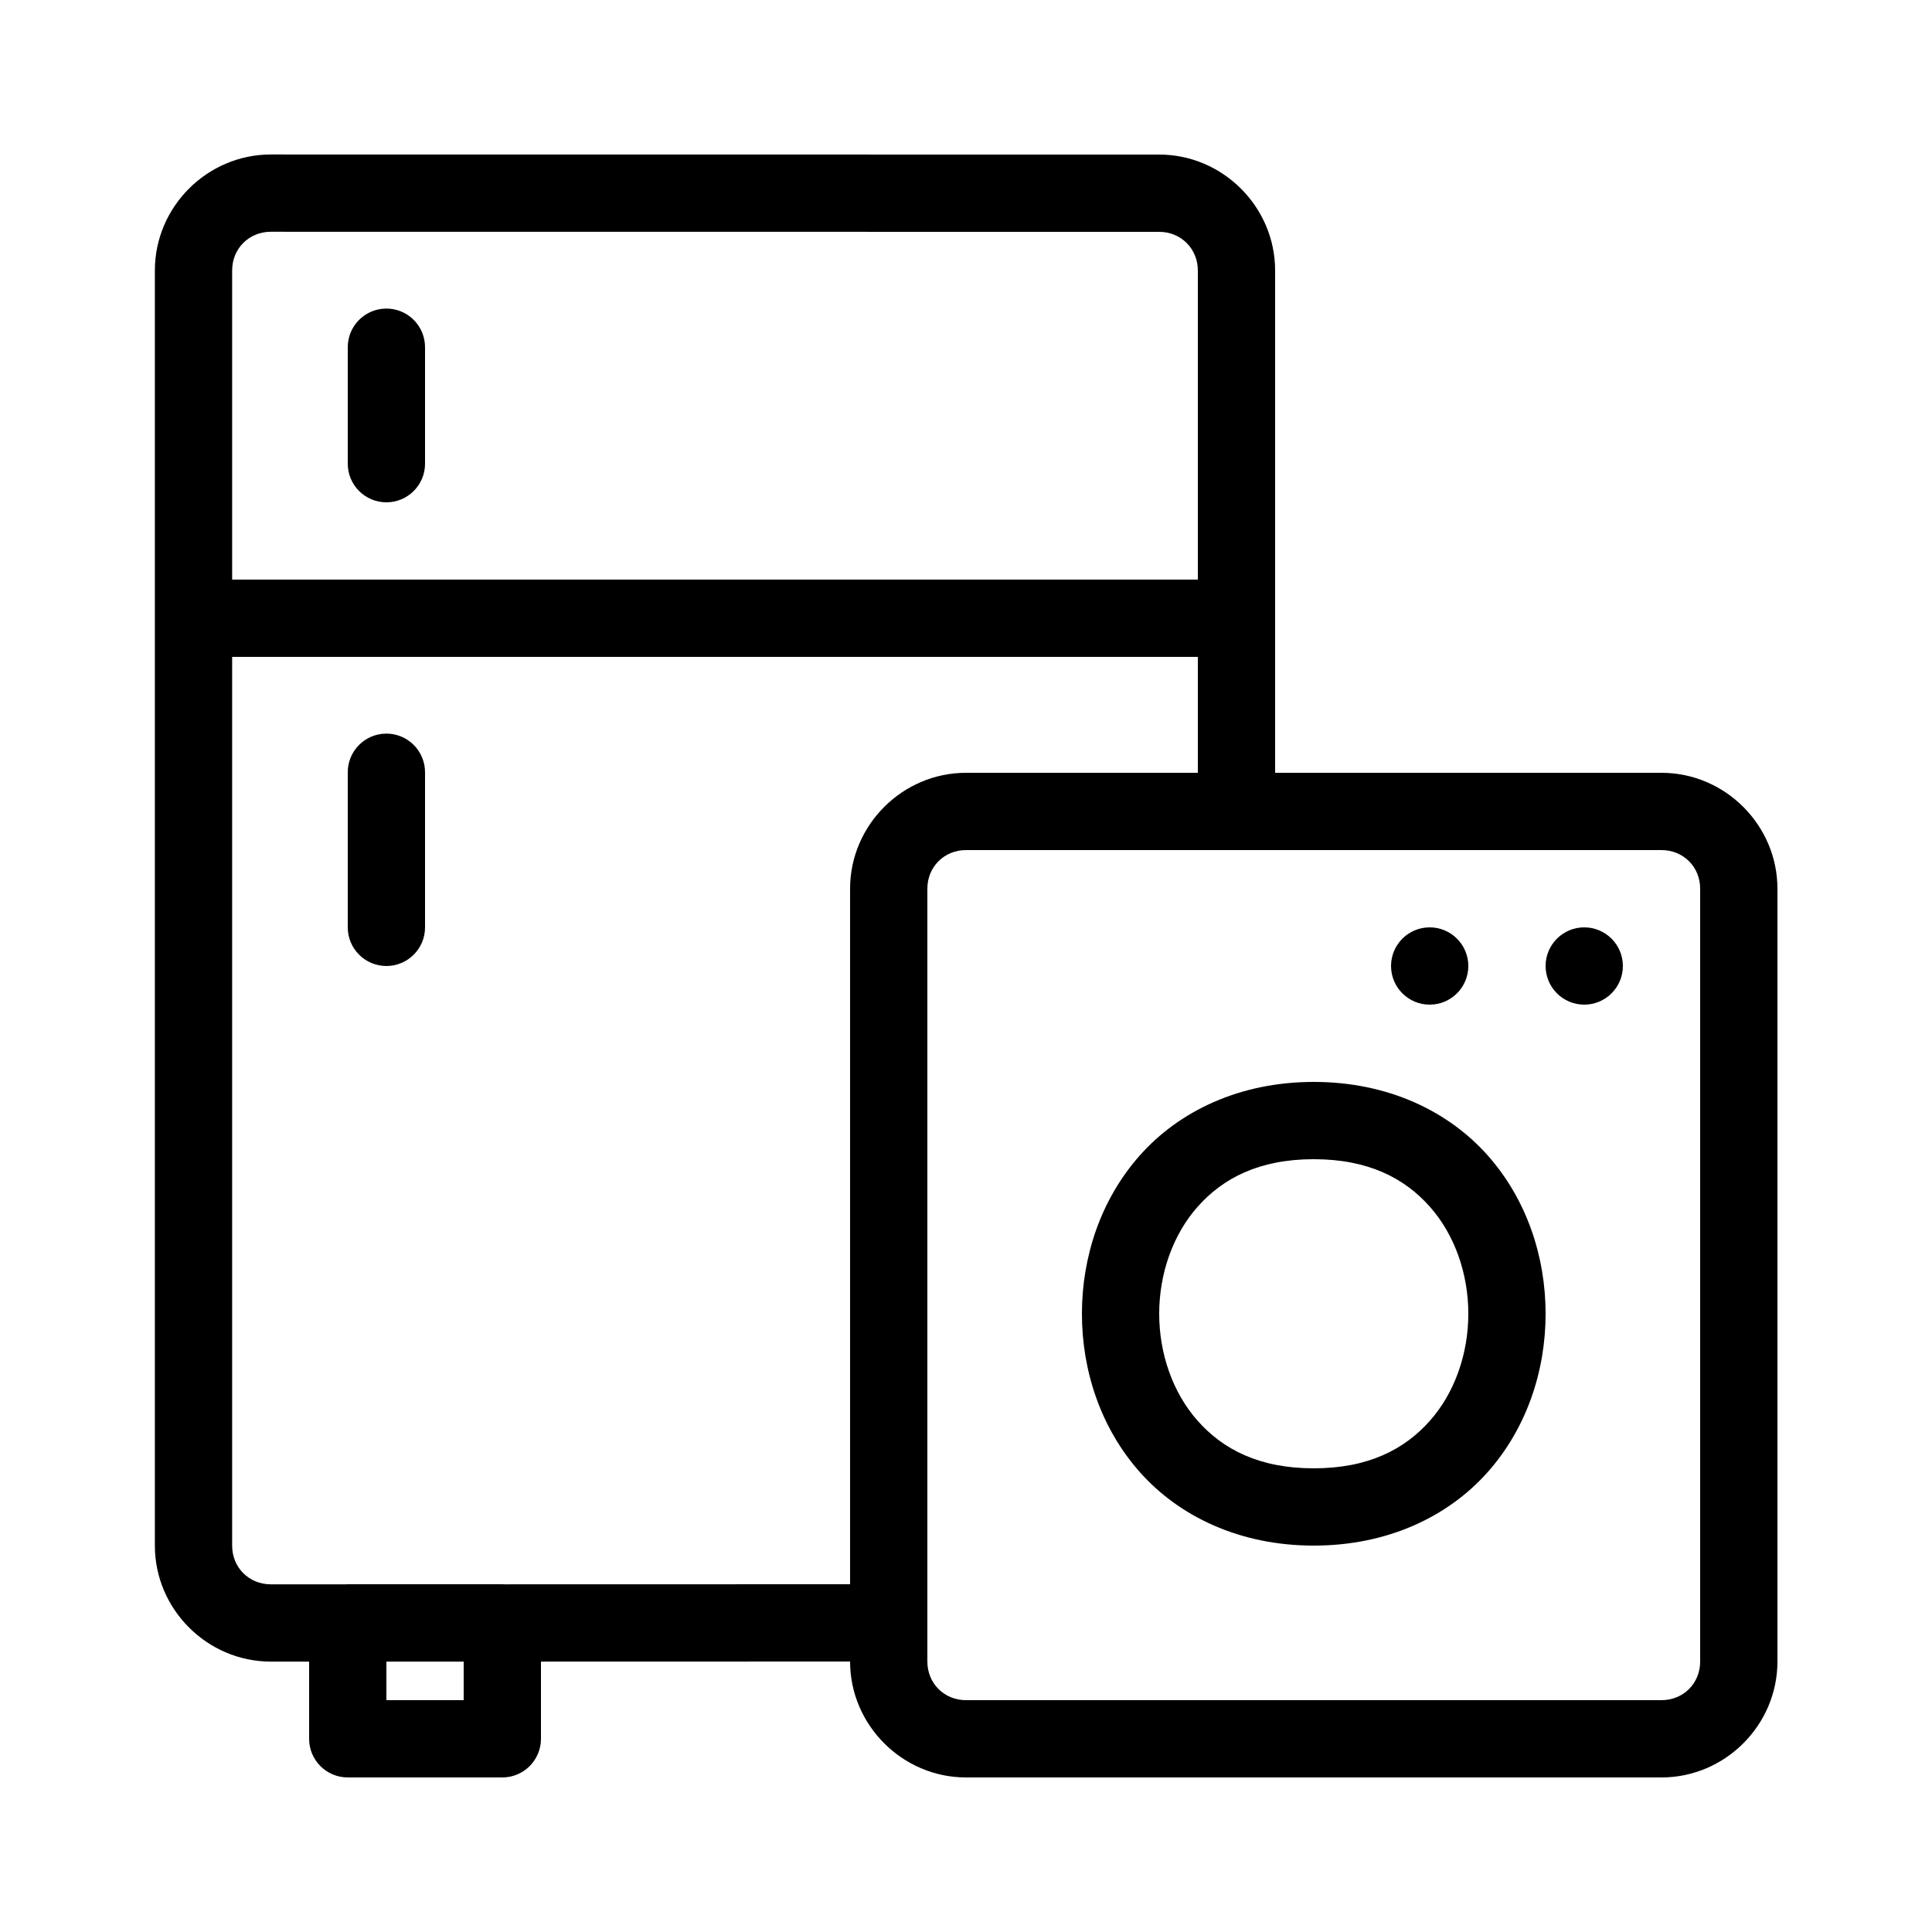
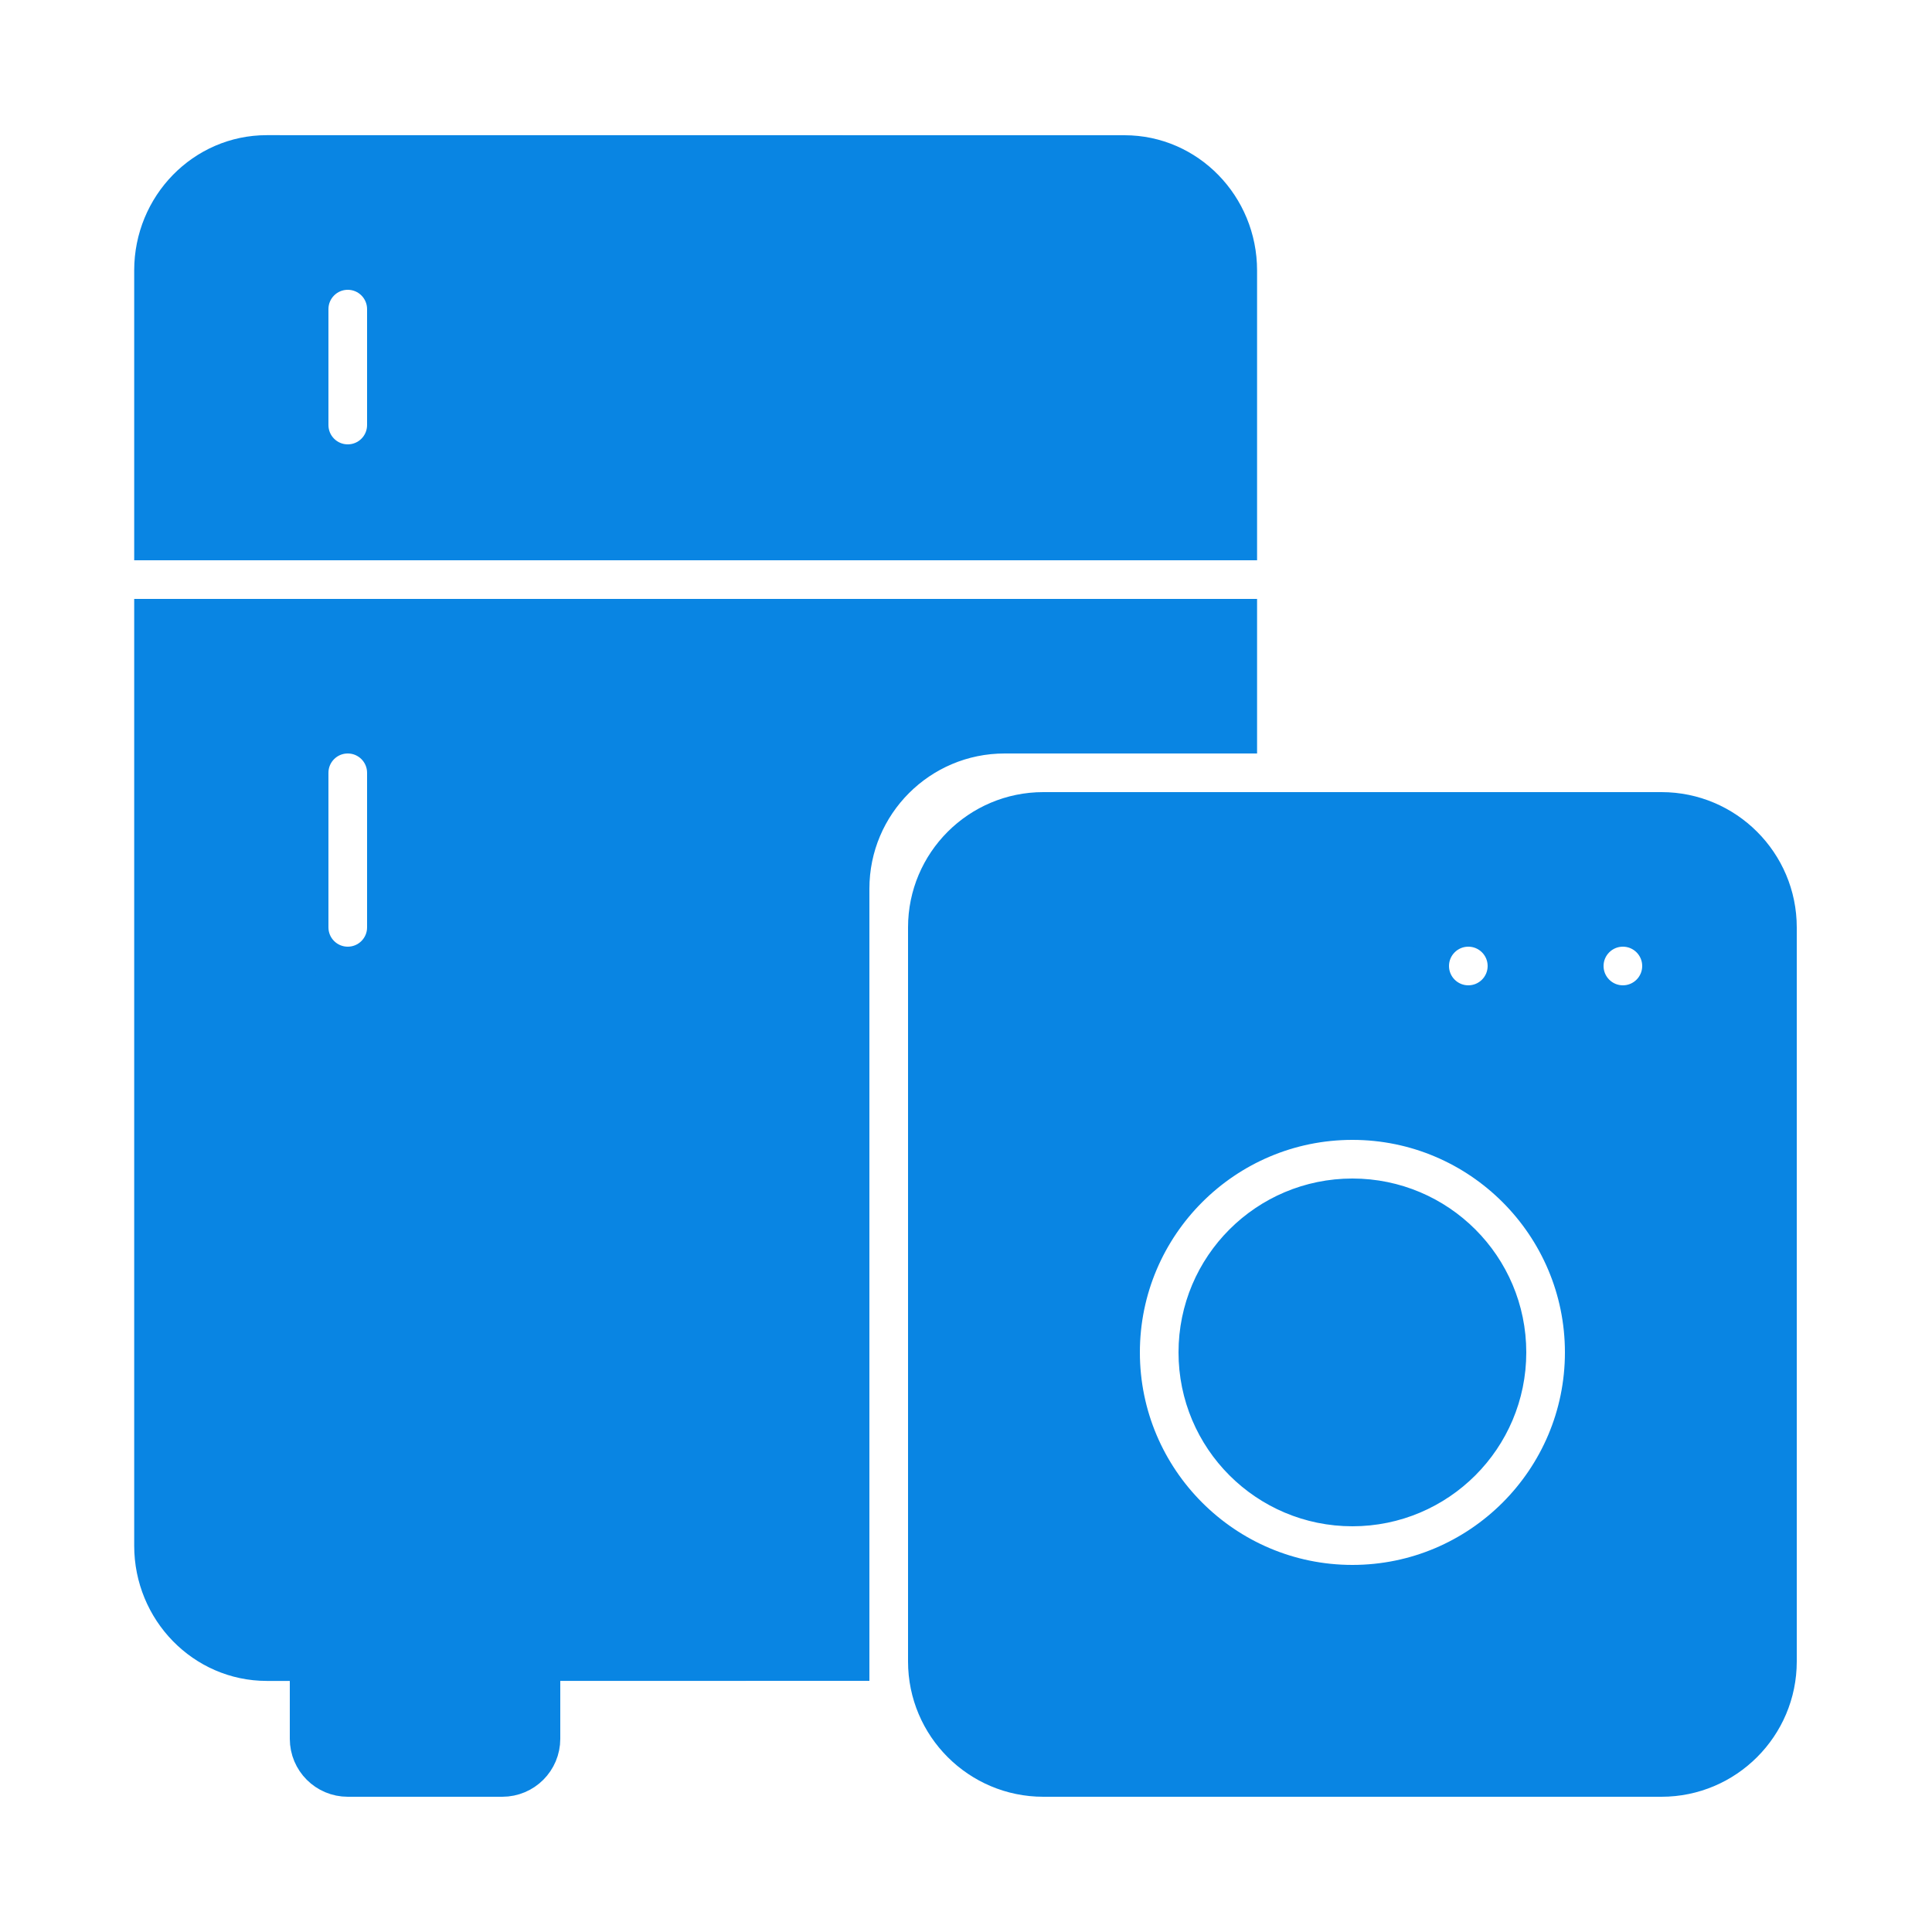
- <svg xmlns="http://www.w3.org/2000/svg" fill="#000000" width="800px" height="800px" viewBox="0 0 50 50">
-   <path d="M7.008 3.998C5.363 3.998 4.008 5.352 4.008 6.998L4.008 40.002C4.008 41.647 5.363 43.002 7.008 43.002L8 43.002L8 45 A 1 1 0 0 0 9 46L13 46 A 1 1 0 0 0 14 45L14 43.002L22 43C22 44.645 23.355 46 25 46L43 46C44.645 46 46 44.645 46 43L46 23C46 21.355 44.645 20 43 20L33 20L33 7C33 5.355 31.645 4 30 4L7.008 3.998 z M 7.008 5.998L30 6C30.563 6 31 6.437 31 7L31 15L6.008 15L6.008 6.998C6.008 6.434 6.444 5.998 7.008 5.998 z M 9.984 7.986 A 1 1 0 0 0 9 9L9 12 A 1 1 0 1 0 11 12L11 9 A 1 1 0 0 0 9.984 7.986 z M 6.008 17L31 17L31 20L25 20C23.355 20 22 21.355 22 23L22 41L13.07 41.002 A 1 1 0 0 0 13.043 41.002 A 1 1 0 0 0 13 41L9 41 A 1 1 0 0 0 8.971 41.002L7.008 41.002C6.443 41.002 6.008 40.567 6.008 40.002L6.008 17 z M 9.984 18.986 A 1 1 0 0 0 9 20L9 24 A 1 1 0 1 0 11 24L11 20 A 1 1 0 0 0 9.984 18.986 z M 25 22L43 22C43.565 22 44 22.435 44 23L44 43C44 43.565 43.565 44 43 44L25 44C24.435 44 24 43.565 24 43L24 23C24 22.435 24.435 22 25 22 z M 37 24 A 1 1 0 0 0 37 26 A 1 1 0 0 0 37 24 z M 41 24 A 1 1 0 0 0 41 26 A 1 1 0 0 0 41 24 z M 34 28C32.083 28 30.519 28.755 29.502 29.898C28.485 31.042 28 32.528 28 34C28 35.472 28.485 36.958 29.502 38.102C30.519 39.245 32.083 40 34 40C35.917 40 37.481 39.245 38.498 38.102C39.515 36.958 40 35.472 40 34C40 32.528 39.515 31.042 38.498 29.898C37.481 28.755 35.917 28 34 28 z M 34 30C35.417 30 36.352 30.495 37.002 31.227C37.652 31.958 38 32.972 38 34C38 35.028 37.652 36.042 37.002 36.773C36.352 37.505 35.417 38 34 38C32.583 38 31.648 37.505 30.998 36.773C30.348 36.042 30 35.028 30 34C30 32.972 30.348 31.958 30.998 31.227C31.648 30.495 32.583 30 34 30 z M 10 43.002L12 43.002L12 44L10 44L10 43.002 z" />
+ <svg xmlns="http://www.w3.org/2000/svg" fill="#0985E3" viewBox="0 0 50 50" stroke="#0985E3">
+   <g id="SVGRepo_bgCarrier" stroke-width="0" />
+   <g id="SVGRepo_tracerCarrier" stroke-linecap="round" stroke-linejoin="round" />
+   <g id="SVGRepo_iconCarrier">
+     <path d="M6.902 3.998C5.286 3.998 3.973 5.344 3.973 6.998L3.973 14L32.033 14L32.033 7C32.033 5.346 30.721 4 29.104 4L6.902 3.998 z M 9 7C9.553 7 10 7.448 10 8L10 11C10 11.552 9.553 12 9 12C8.447 12 8 11.552 8 11L8 8C8 7.448 8.447 7 9 7 z M 3.973 16L3.973 40.002C3.973 41.656 5.287 43.002 6.904 43.002L8 43.002L8 45C8 45.552 8.447 46 9 46L13 46C13.553 46 14 45.552 14 45L14 43.002L22 43L22 23C22 20.791 23.791 19 26 19L32.033 19L32.033 16L3.973 16 z M 9 19C9.553 19 10 19.448 10 20L10 24C10 24.552 9.553 25 9 25C8.447 25 8 24.552 8 24L8 20C8 19.448 8.447 19 9 19 z M 27 21C25.346 21 24 22.346 24 24L24 43C24 44.654 25.346 46 27 46L43 46C44.654 46 46 44.654 46 43L46 24C46 22.346 44.654 21 43 21L27 21 z M 38 24C38.552 24 39 24.448 39 25C39 25.552 38.552 26 38 26C37.448 26 37 25.552 37 25C37 24.448 37.448 24 38 24 z M 42 24C42.552 24 43 24.448 43 25C43 25.552 42.552 26 42 26C41.448 26 41 25.552 41 25C41 24.448 41.448 24 42 24 z M 35 29C38.309 29 41 31.691 41 35C41 38.309 38.309 41 35 41C31.691 41 29 38.309 29 35C29 31.691 31.691 29 35 29 z M 35 31 A 4 4 0 0 0 35 39 A 4 4 0 0 0 35 31 z">
+         </path>
+   </g>
</svg>
